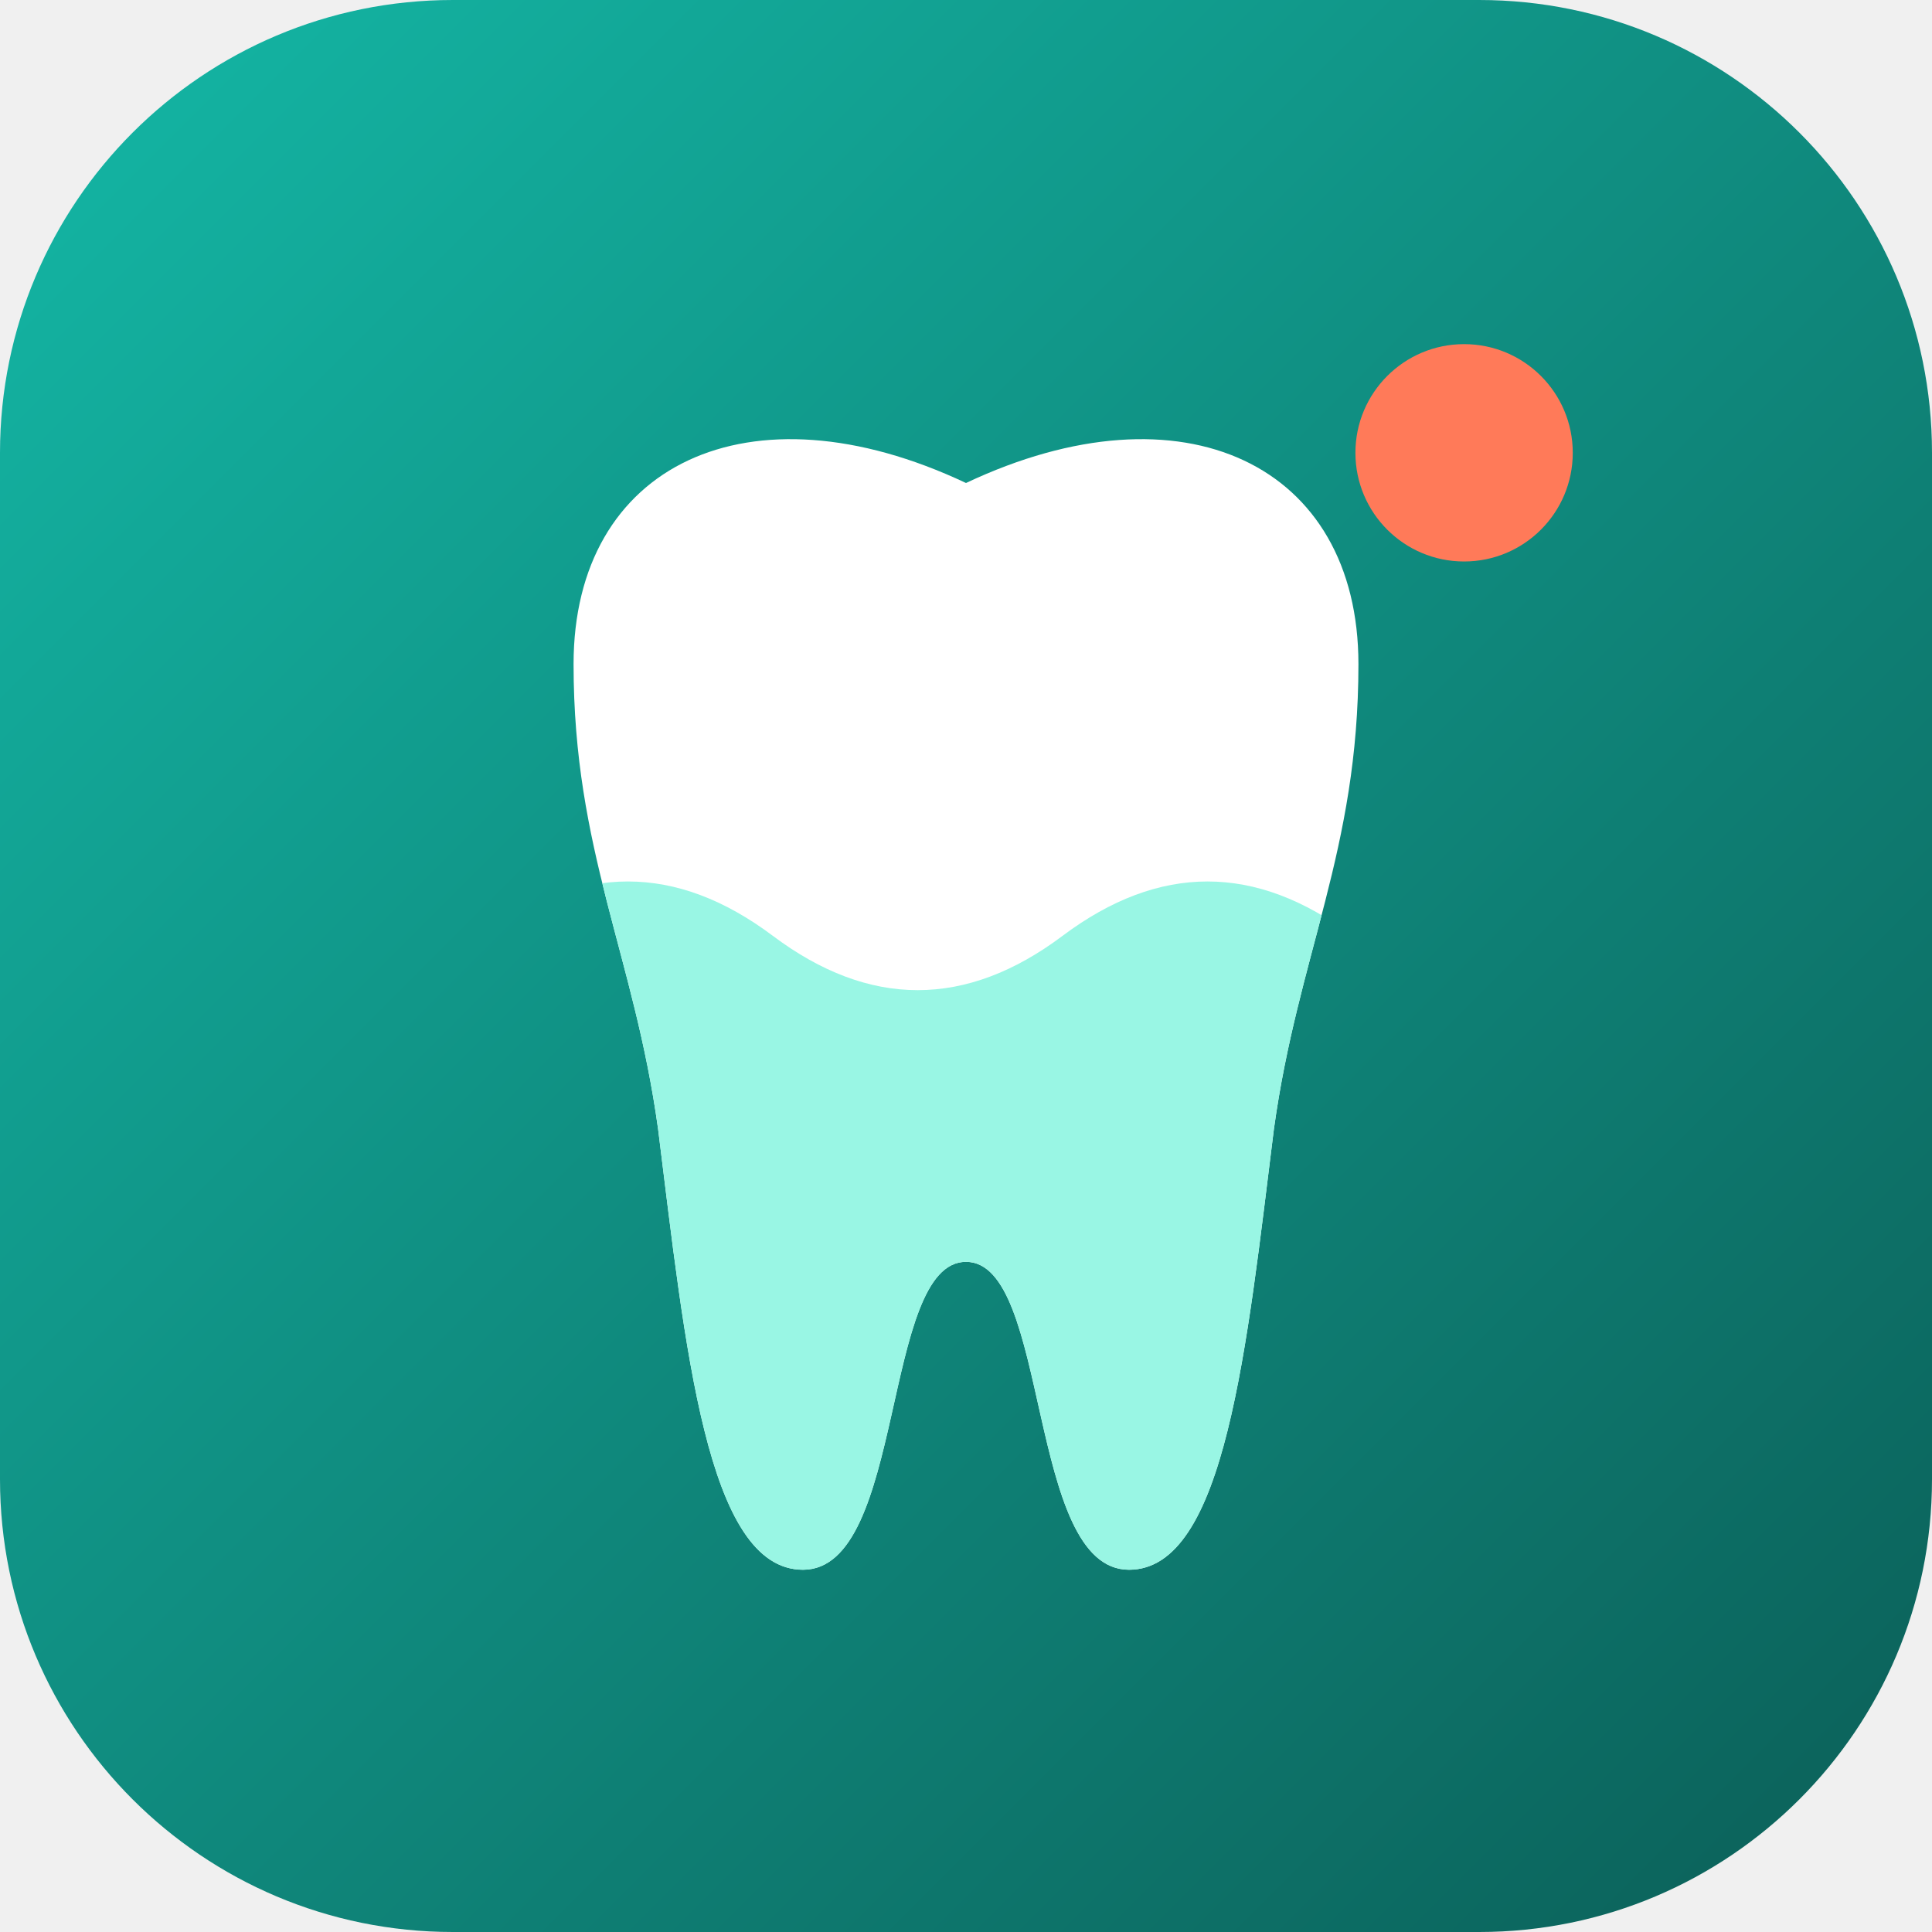
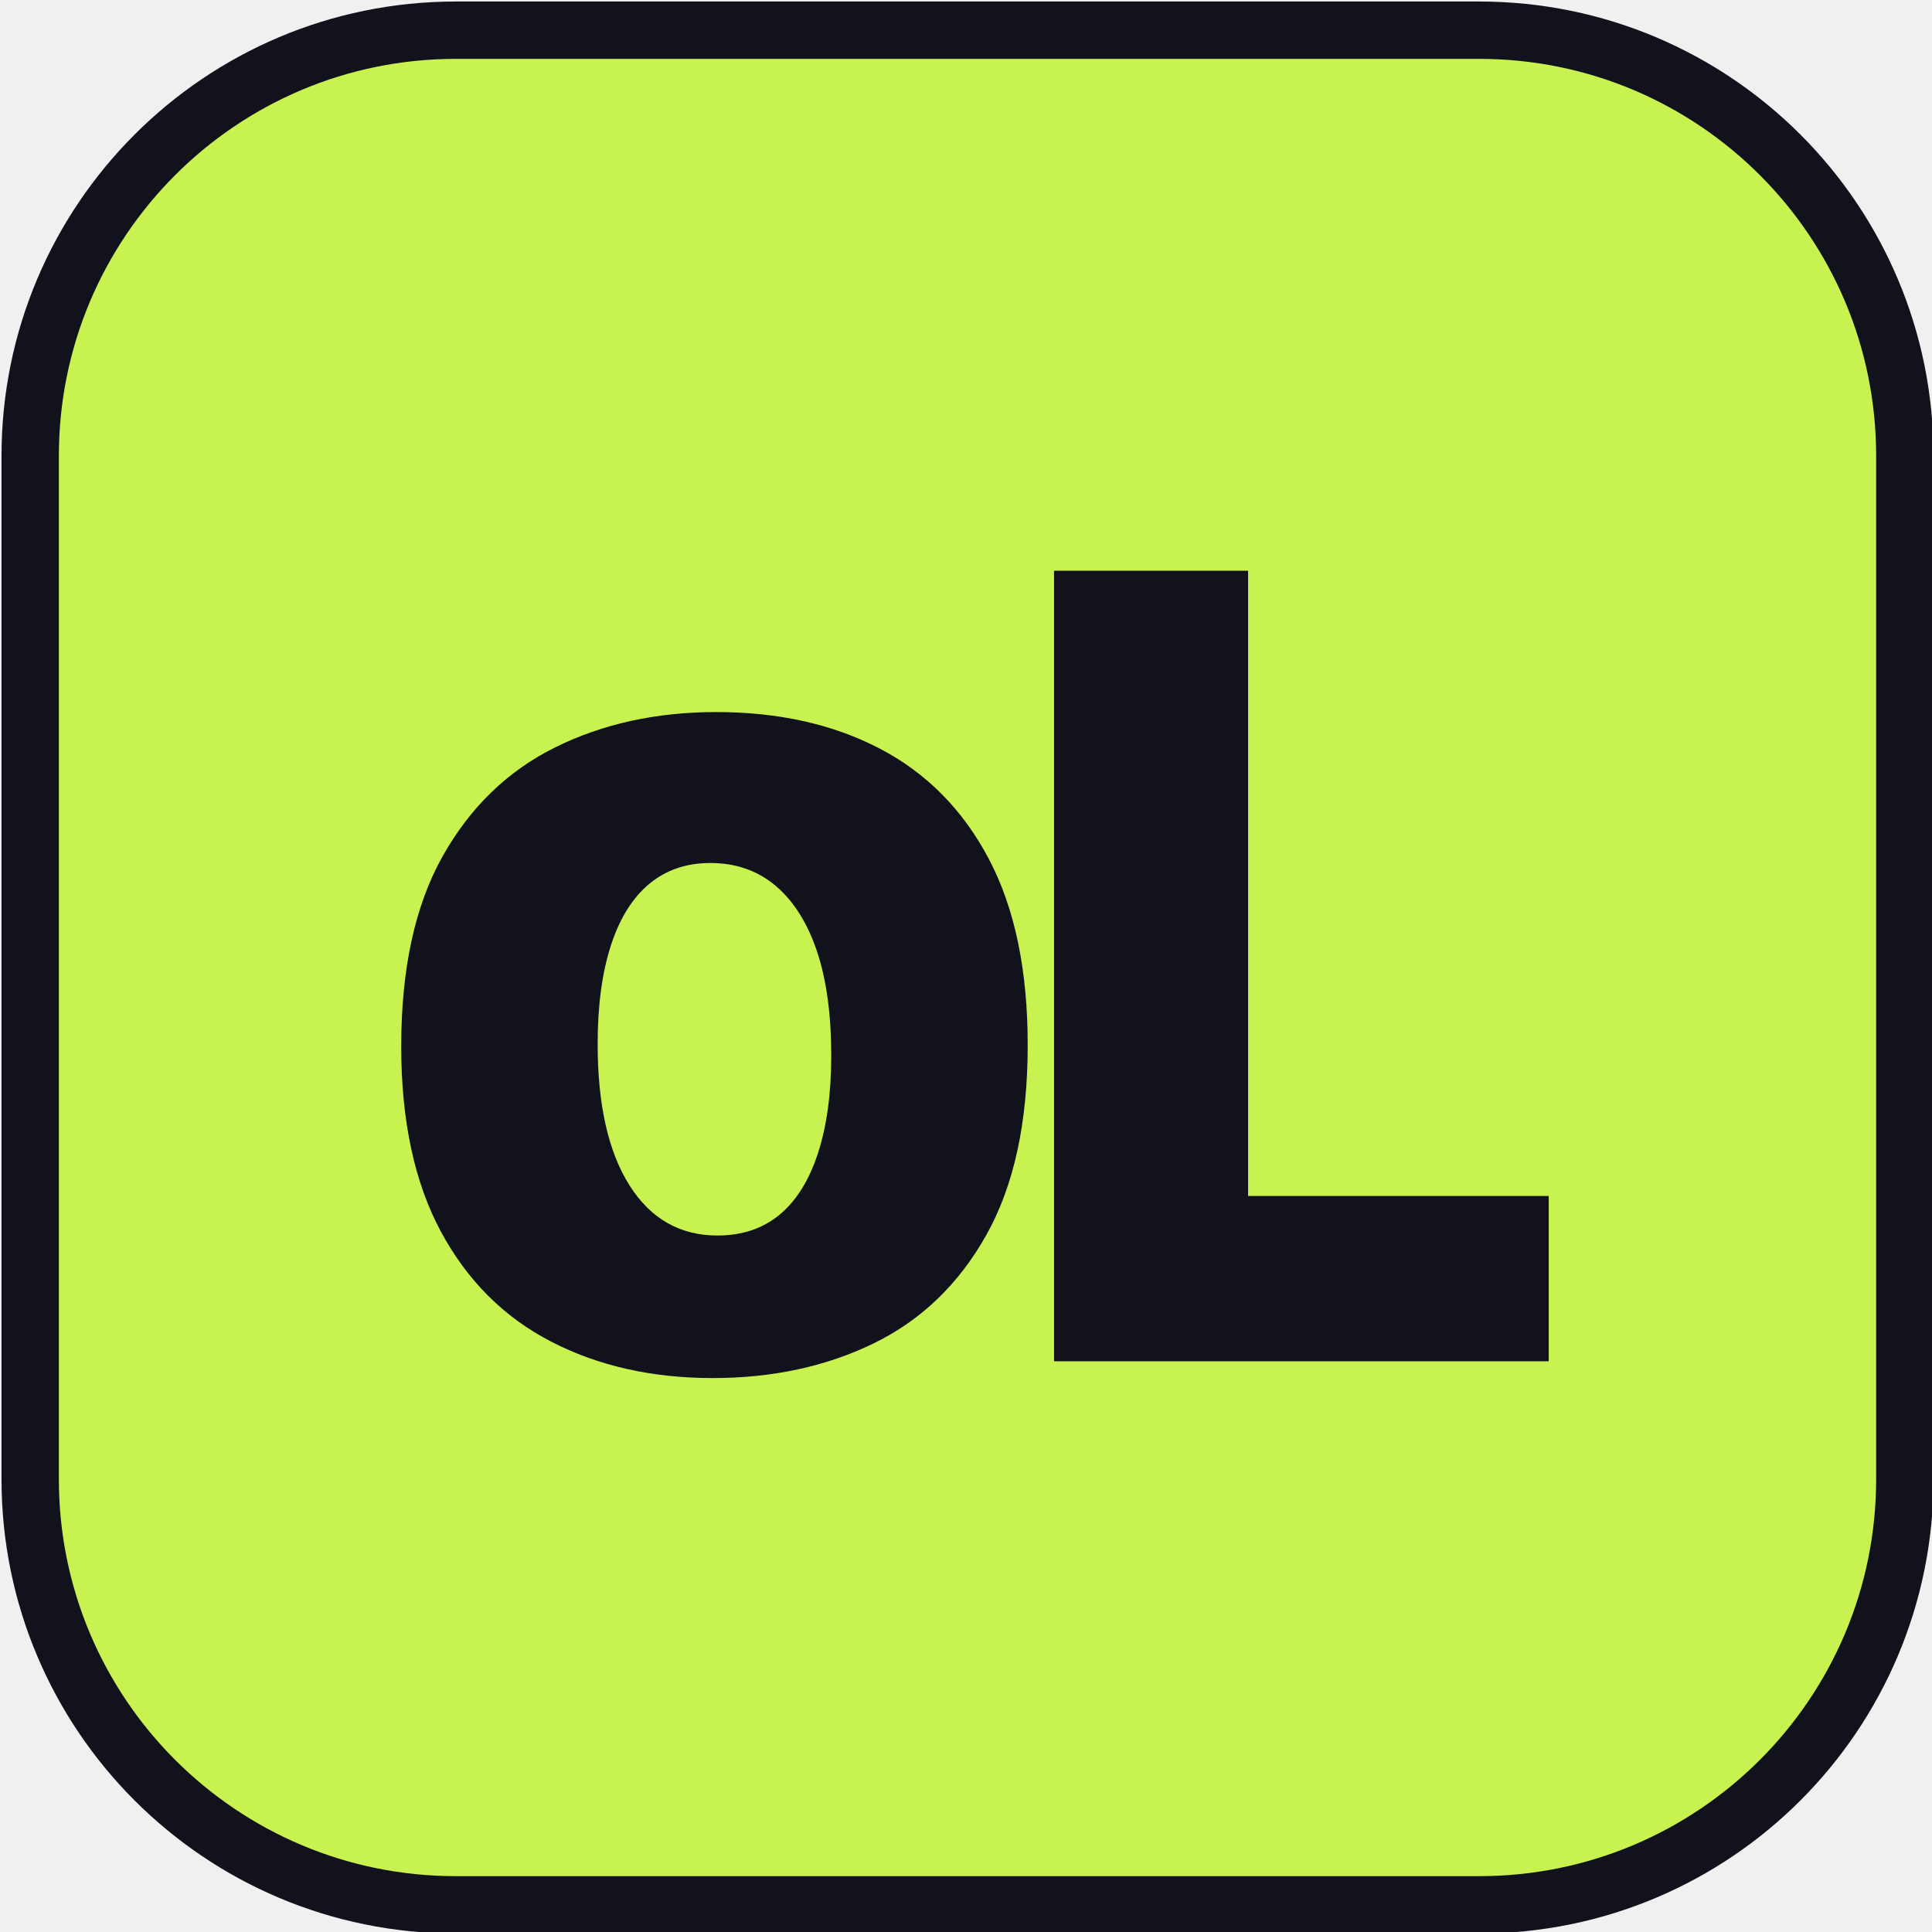
- <svg xmlns="http://www.w3.org/2000/svg" viewBox="0 0 64 64">
-   <defs>
-     <linearGradient id="g" x1="0" y1="0" x2="1" y2="1">
-       <stop offset="0" stop-color="#14B8A6" />
-       <stop offset="1" stop-color="#0B5E57" />
-     </linearGradient>
-     <clipPath id="dente">
-       <path d="M19 22c0-6.6 5.8-9.4 13-6 7.2-3.4 13-.6 13 6 0 6.2-2 9.6-2.8 15.4C41.3 44.6 40.6 52 37.4 52c-3.4 0-2.6-10.2-5.4-10.2S30 52 26.6 52c-3.2 0-3.9-7.4-4.8-14.6C21 31.6 19 28.2 19 22z" />
-     </clipPath>
-   </defs>
-   <rect width="64" height="64" rx="15" fill="url(#g)" />
-   <g clip-path="url(#dente)">
-     <rect x="16" y="12" width="32" height="44" fill="#fff" />
-     <path d="M16 31c3.2-2.4 6.4-2.4 9.6 0s6.4 2.4 9.6 0 6.4-2.4 9.6 0 V56 H16z" fill="#99F6E4" />
-   </g>
-   <circle cx="48.5" cy="15" r="3.6" fill="#FF7A59" />
+ <svg xmlns="http://www.w3.org/2000/svg" viewBox="0 0 64 64" width="64" height="64" role="img" aria-label="OdontoLab">
+   <rect x="1.0" y="1.0" width="62.1" height="62.1" rx="14.1" fill="#C8F250" stroke="#12121C" stroke-width="1.9" />
+   <path d="M23.608 45.65Q20.592 45.65 18.251 44.44Q15.91 43.229 14.6 40.789Q13.291 38.349 13.291 34.659Q13.291 30.81 14.66 28.369Q16.029 25.929 18.39 24.758Q20.751 23.588 23.727 23.588Q26.822 23.588 29.143 24.798Q31.464 26.008 32.754 28.449Q34.044 30.889 34.044 34.619Q34.044 38.468 32.675 40.908Q31.306 43.348 28.945 44.499Q26.584 45.65 23.608 45.65ZM23.766 40.928Q24.996 40.928 25.83 40.234Q26.663 39.539 27.1 38.19Q27.536 36.841 27.536 34.976Q27.536 32.913 27.06 31.504Q26.584 30.095 25.691 29.341Q24.798 28.588 23.528 28.588Q22.338 28.588 21.505 29.282Q20.671 29.976 20.235 31.325Q19.798 32.675 19.798 34.579Q19.798 37.595 20.85 39.261Q21.901 40.928 23.766 40.928ZM34.916 45.094V18.906H41.345V45.094ZM36.028 45.094V39.619H51.304V45.094Z" fill="#12121C" />
</svg>
